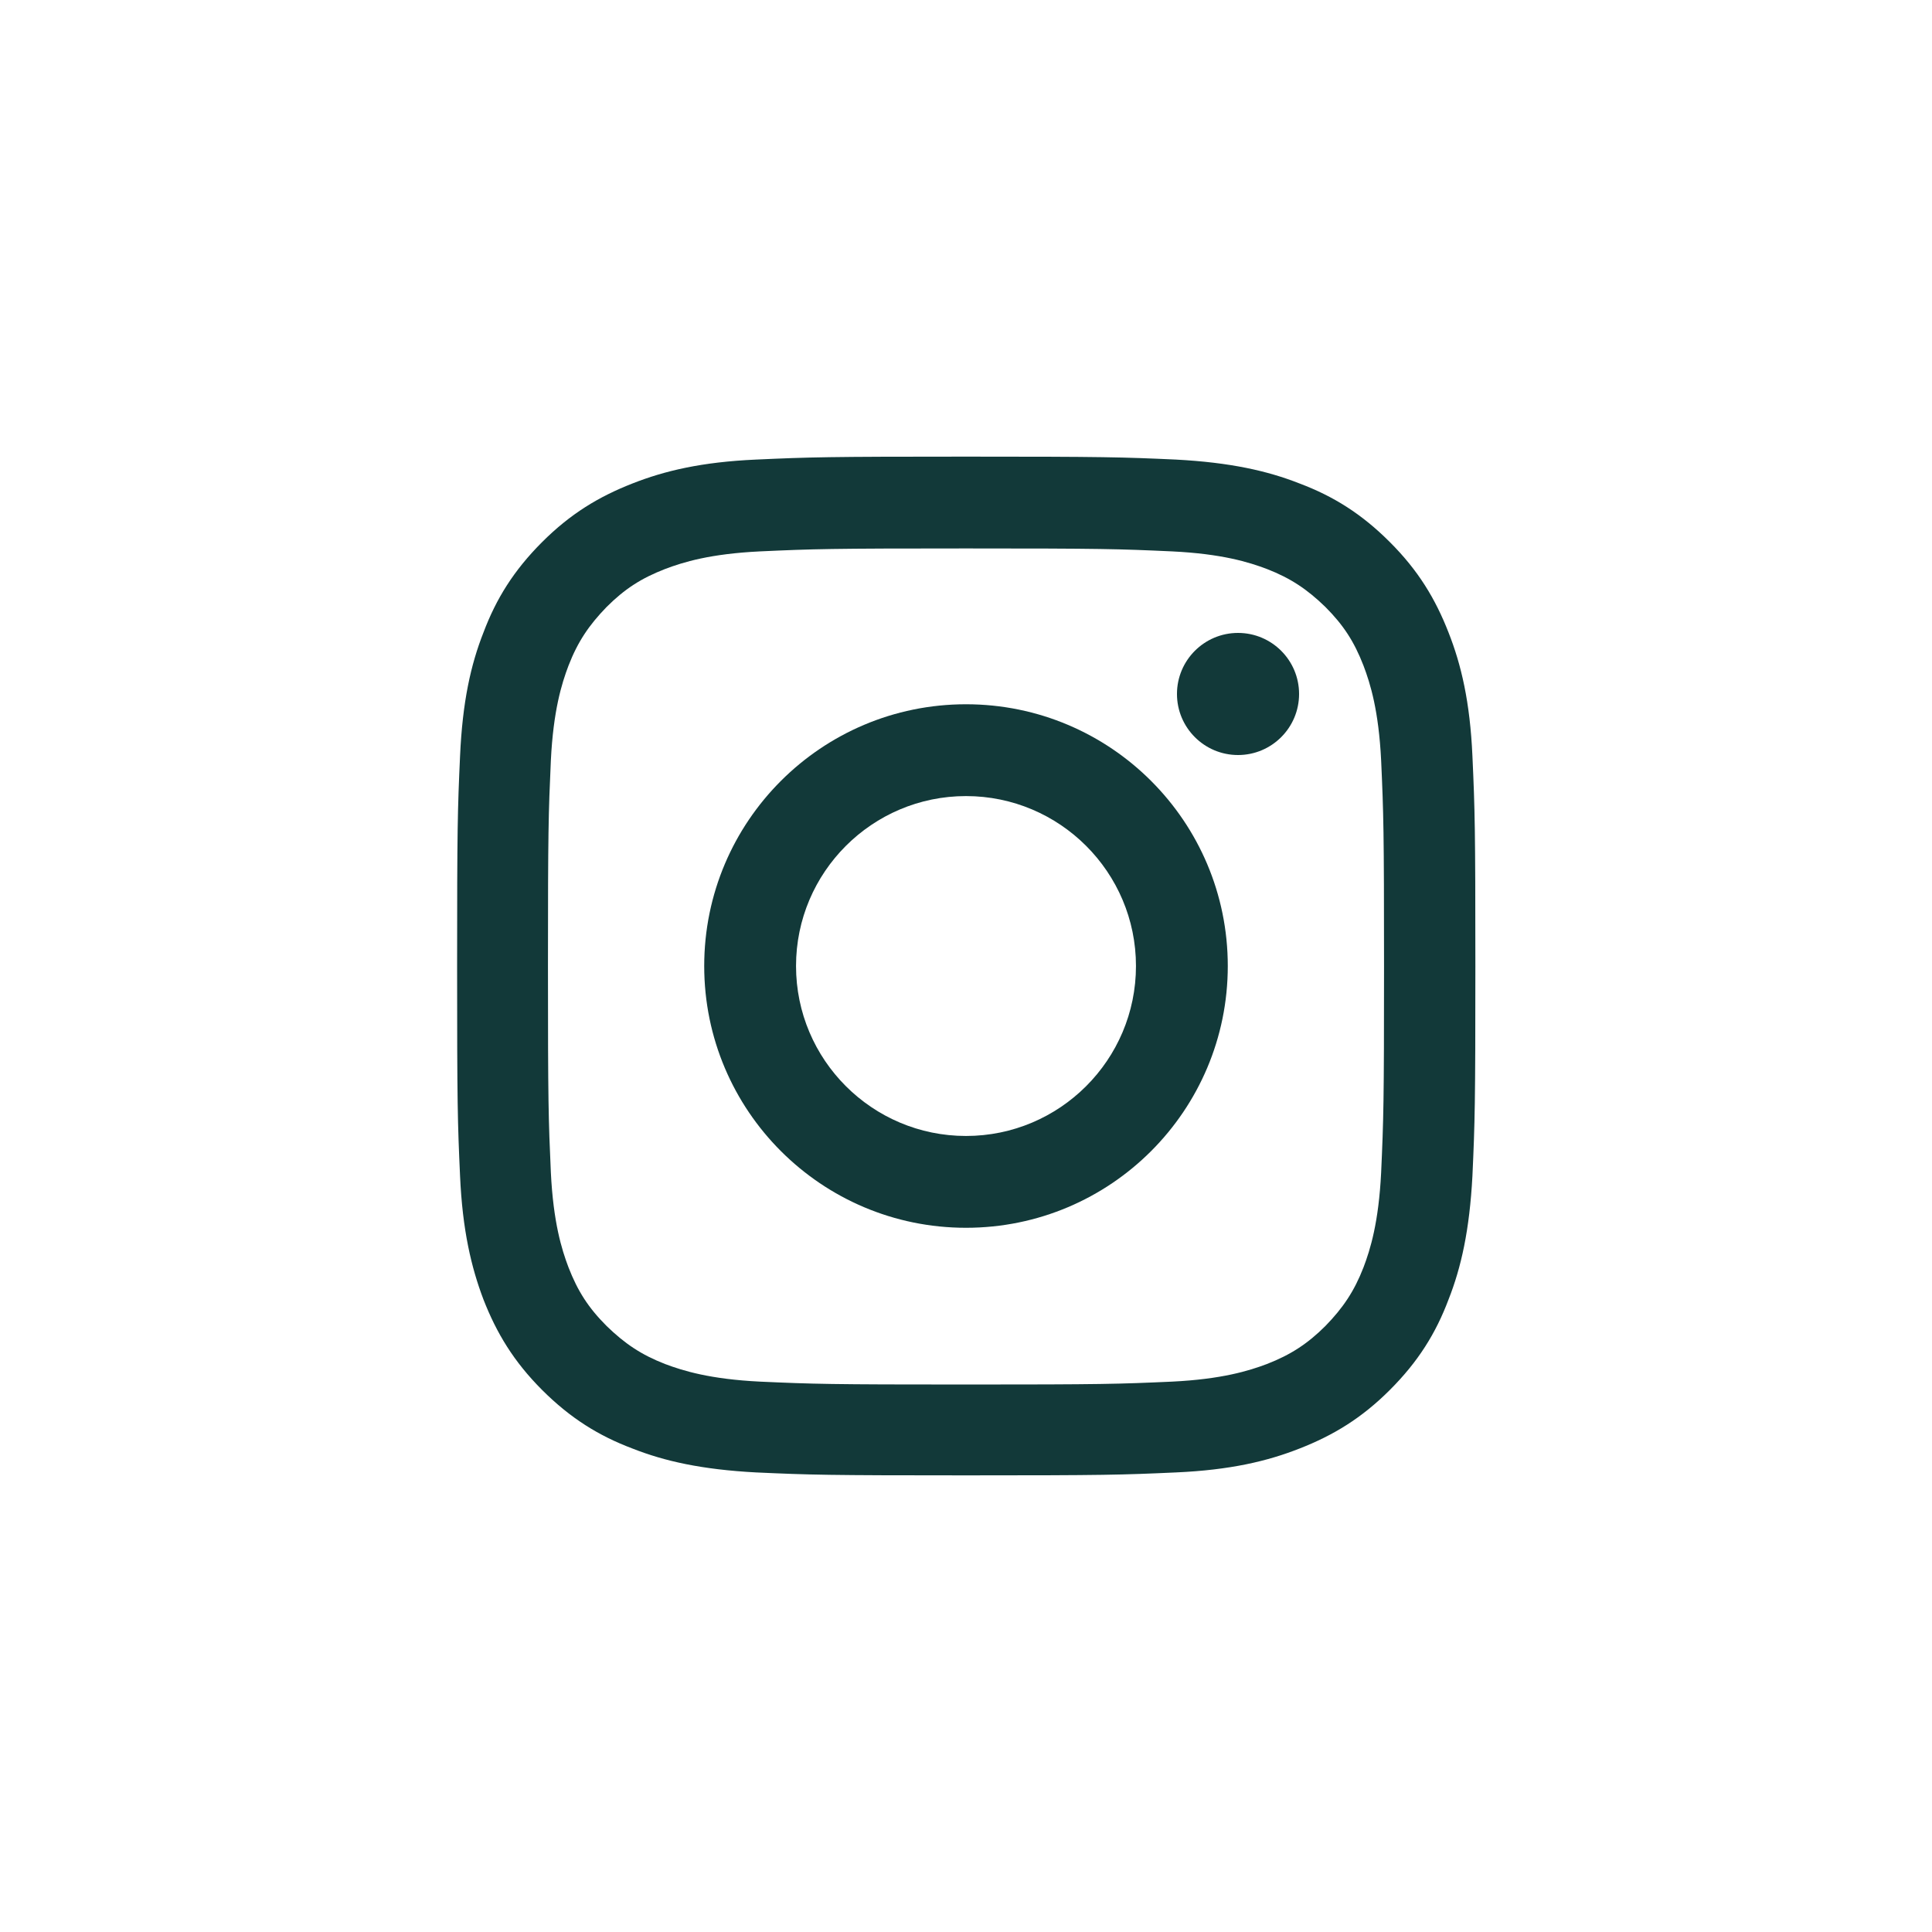
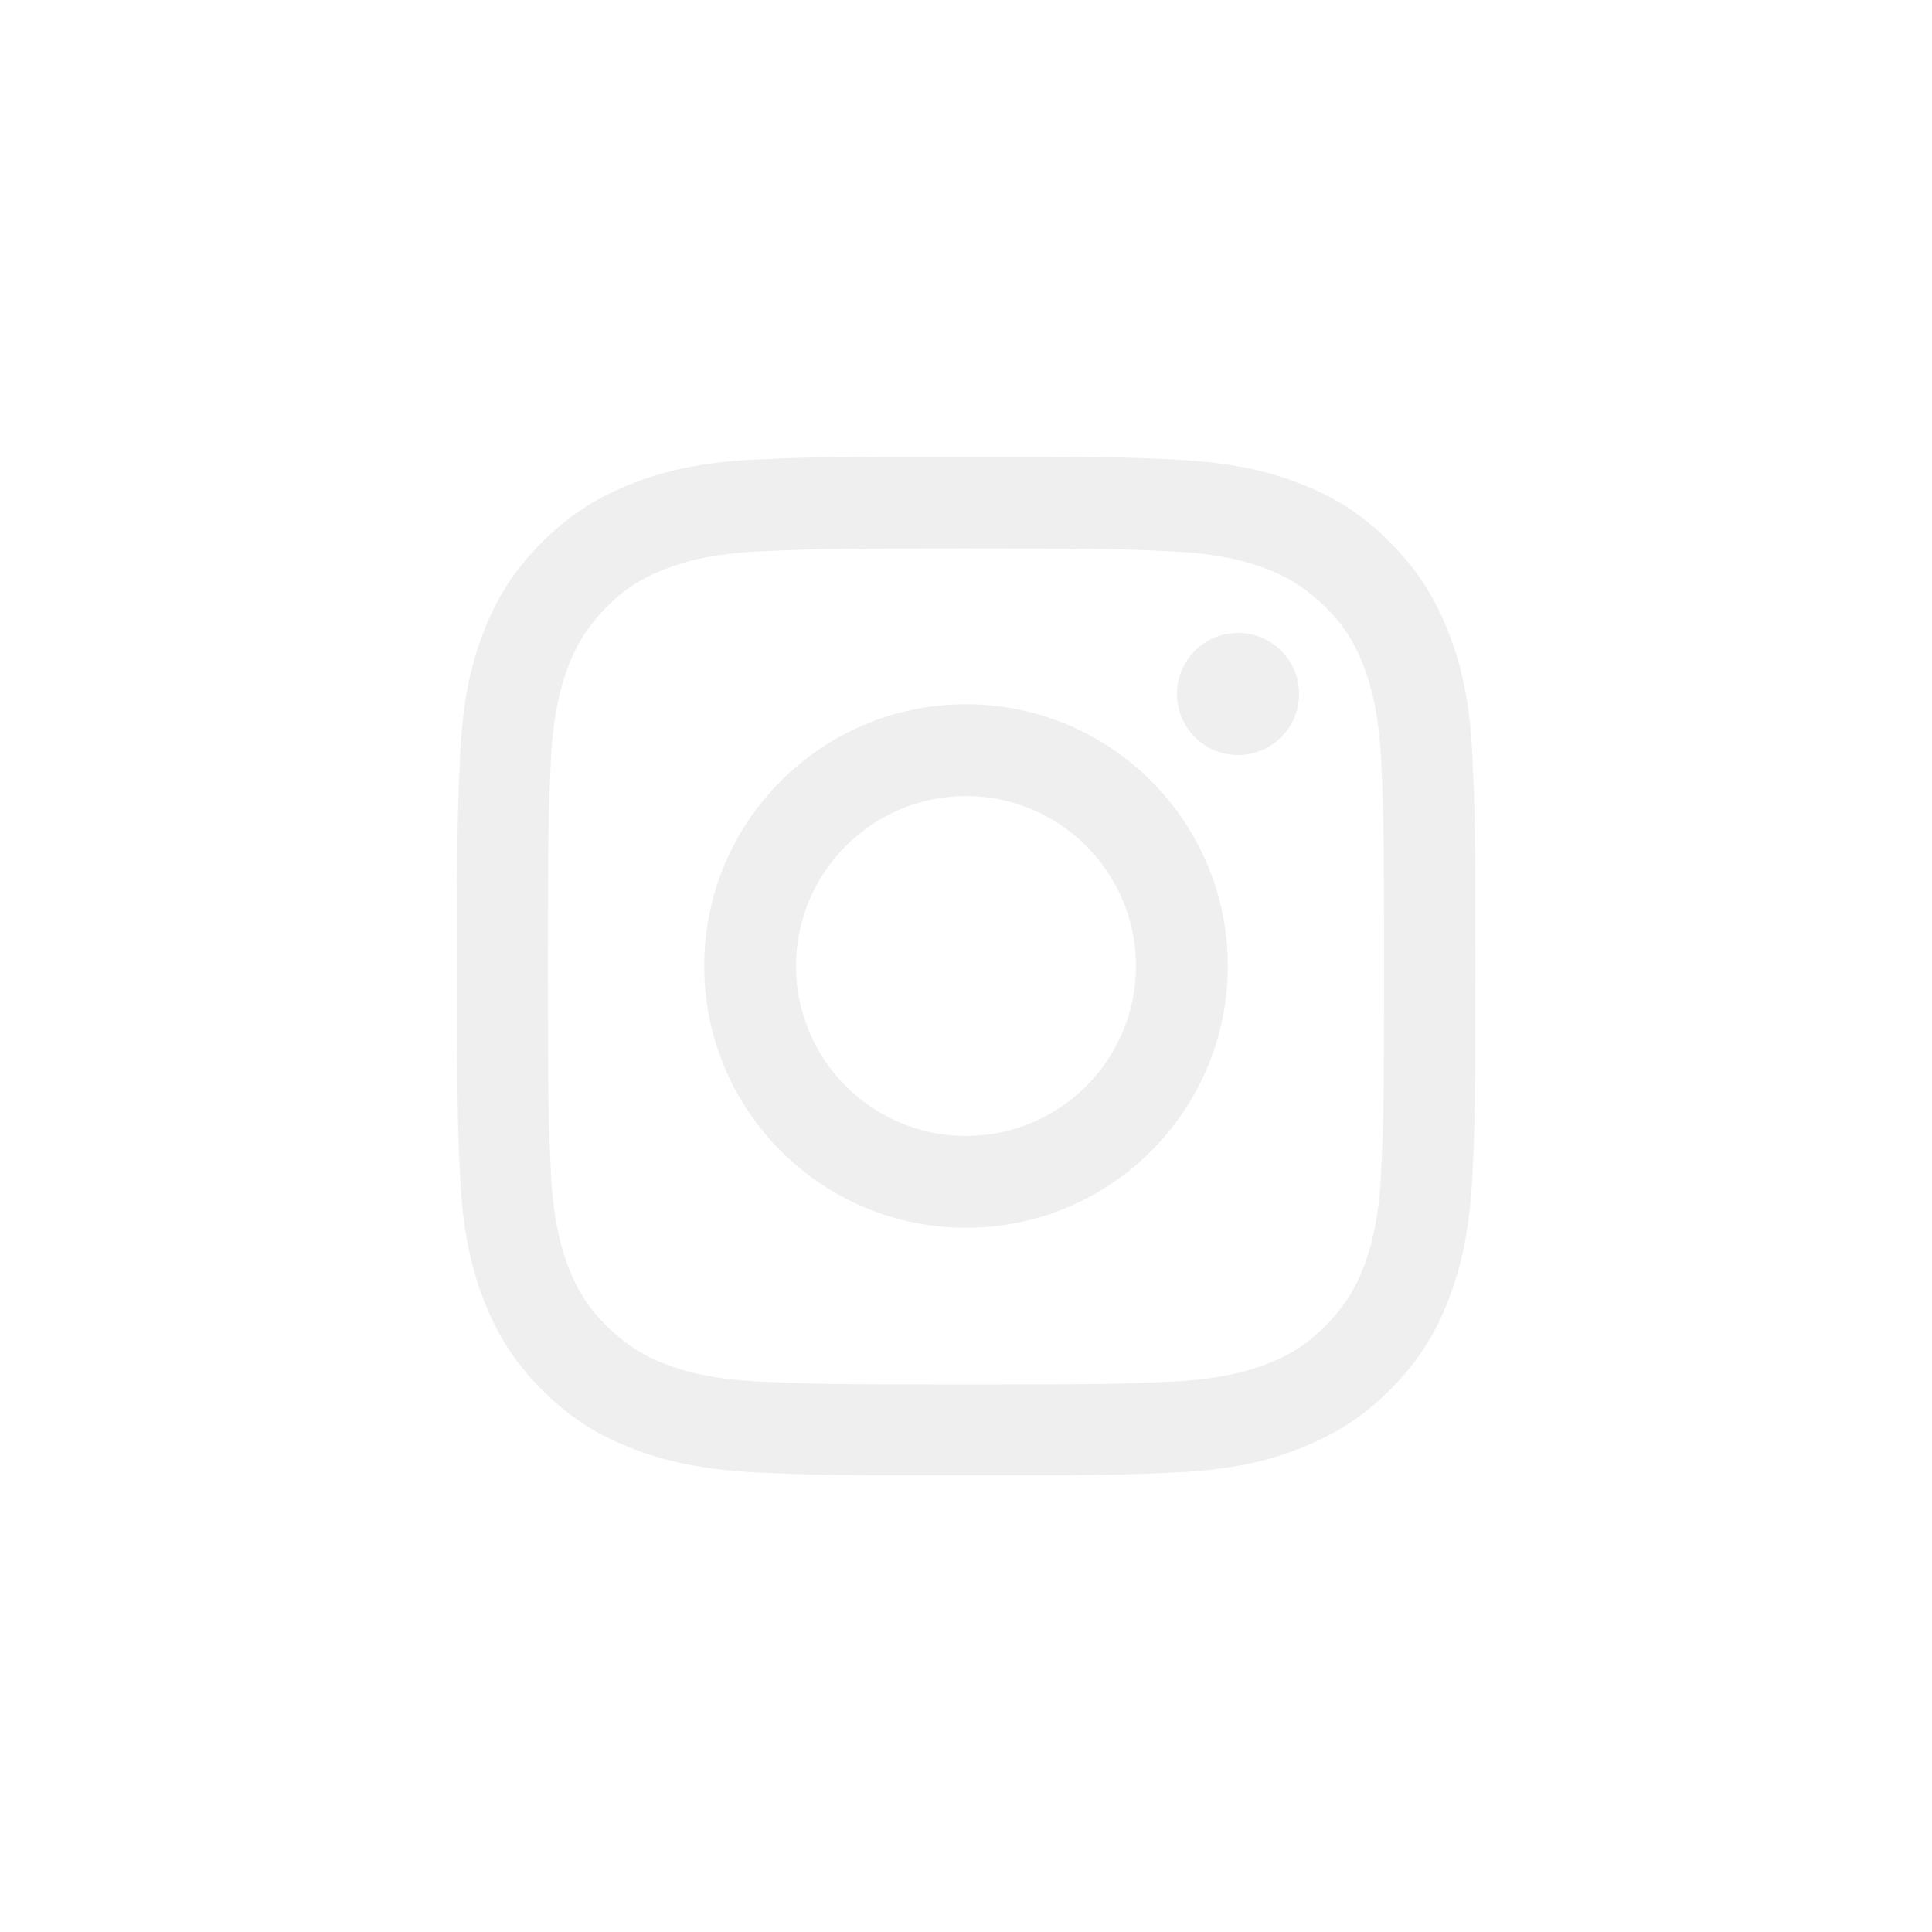
<svg xmlns="http://www.w3.org/2000/svg" width="40" height="40" viewBox="0 0 40 40" fill="none">
-   <g id="INSTAGRAM">
-     <path id="Vector" d="M20 11.355C22.821 11.355 23.155 11.365 24.267 11.416C25.298 11.466 25.854 11.638 26.229 11.78C26.724 11.972 27.068 12.204 27.442 12.568C27.816 12.943 28.038 13.286 28.23 13.782C28.372 14.156 28.544 14.712 28.595 15.743C28.645 16.855 28.655 17.189 28.655 20.01C28.655 22.831 28.645 23.165 28.595 24.277C28.544 25.308 28.372 25.865 28.23 26.239C28.038 26.734 27.806 27.078 27.442 27.452C27.078 27.816 26.724 28.049 26.229 28.241C25.854 28.382 25.298 28.554 24.267 28.605C23.155 28.655 22.821 28.665 20 28.665C17.179 28.665 16.845 28.655 15.733 28.605C14.702 28.554 14.146 28.382 13.771 28.241C13.276 28.049 12.932 27.816 12.558 27.452C12.184 27.078 11.962 26.734 11.77 26.239C11.628 25.865 11.456 25.308 11.405 24.277C11.355 23.165 11.345 22.831 11.345 20.01C11.345 17.189 11.355 16.855 11.405 15.743C11.456 14.712 11.628 14.156 11.77 13.782C11.962 13.286 12.194 12.943 12.558 12.568C12.932 12.194 13.276 11.972 13.771 11.78C14.146 11.638 14.702 11.466 15.733 11.416C16.845 11.365 17.179 11.355 20 11.355ZM20 9.454C17.139 9.454 16.774 9.464 15.652 9.515C14.53 9.565 13.761 9.747 13.094 10.01C12.396 10.283 11.81 10.637 11.223 11.224C10.637 11.81 10.273 12.396 10.01 13.094C9.747 13.761 9.575 14.53 9.525 15.652C9.474 16.775 9.464 17.139 9.464 20C9.464 22.862 9.474 23.226 9.525 24.348C9.575 25.47 9.757 26.239 10.01 26.906C10.283 27.604 10.637 28.19 11.223 28.777C11.81 29.363 12.396 29.727 13.094 29.99C13.761 30.253 14.53 30.425 15.652 30.485C16.774 30.536 17.139 30.546 20 30.546C22.861 30.546 23.226 30.536 24.348 30.485C25.47 30.435 26.239 30.253 26.906 29.99C27.604 29.717 28.19 29.363 28.776 28.777C29.363 28.19 29.727 27.604 29.99 26.906C30.253 26.239 30.425 25.47 30.485 24.348C30.536 23.226 30.546 22.862 30.546 20C30.546 17.139 30.536 16.775 30.485 15.652C30.435 14.53 30.253 13.761 29.99 13.094C29.717 12.396 29.363 11.81 28.776 11.224C28.19 10.637 27.604 10.273 26.906 10.01C26.239 9.747 25.47 9.575 24.348 9.515C23.226 9.464 22.861 9.454 20 9.454Z" fill="#123939" />
-     <path id="Vector_2" d="M20 14.581C17.007 14.581 14.58 17.007 14.58 20C14.58 22.993 17.007 25.42 20 25.42C22.993 25.42 25.42 22.993 25.42 20C25.42 17.007 22.993 14.581 20 14.581ZM20 23.519C18.059 23.519 16.481 21.942 16.481 20C16.481 18.059 18.059 16.482 20 16.482C21.941 16.482 23.519 18.059 23.519 20C23.519 21.942 21.941 23.519 20 23.519Z" fill="#123939" />
-     <path id="Vector_3" d="M26.896 14.368C26.896 15.066 26.33 15.632 25.632 15.632C24.934 15.632 24.368 15.066 24.368 14.368C24.368 13.67 24.934 13.104 25.632 13.104C26.33 13.104 26.896 13.67 26.896 14.368Z" fill="#123939" />
-   </g>
+   <path d="M20 11.355C22.821 11.355 23.155 11.365 24.267 11.416C25.298 11.466 25.854 11.638 26.229 11.78C26.724 11.972 27.068 12.204 27.442 12.568C27.816 12.943 28.038 13.286 28.23 13.782C28.372 14.156 28.544 14.712 28.595 15.743C28.645 16.855 28.655 17.189 28.655 20.01C28.655 22.831 28.645 23.165 28.595 24.277C28.544 25.308 28.372 25.865 28.23 26.239C28.038 26.734 27.806 27.078 27.442 27.452C27.078 27.816 26.724 28.049 26.229 28.241C25.854 28.382 25.298 28.554 24.267 28.605C23.155 28.655 22.821 28.665 20 28.665C17.179 28.665 16.845 28.655 15.733 28.605C14.702 28.554 14.146 28.382 13.771 28.241C13.276 28.049 12.932 27.816 12.558 27.452C12.184 27.078 11.962 26.734 11.77 26.239C11.628 25.865 11.456 25.308 11.405 24.277C11.355 23.165 11.345 22.831 11.345 20.01C11.345 17.189 11.355 16.855 11.405 15.743C11.456 14.712 11.628 14.156 11.77 13.782C11.962 13.286 12.194 12.943 12.558 12.568C12.932 12.194 13.276 11.972 13.771 11.78C14.146 11.638 14.702 11.466 15.733 11.416C16.845 11.365 17.179 11.355 20 11.355ZM20 9.454C17.139 9.454 16.774 9.464 15.652 9.515C14.53 9.565 13.761 9.747 13.094 10.01C12.396 10.283 11.81 10.637 11.223 11.224C10.637 11.81 10.273 12.396 10.01 13.094C9.747 13.761 9.575 14.53 9.525 15.652C9.474 16.775 9.464 17.139 9.464 20C9.464 22.862 9.474 23.226 9.525 24.348C9.575 25.47 9.757 26.239 10.01 26.906C10.283 27.604 10.637 28.19 11.223 28.777C11.81 29.363 12.396 29.727 13.094 29.99C13.761 30.253 14.53 30.425 15.652 30.485C16.774 30.536 17.139 30.546 20 30.546C22.861 30.546 23.226 30.536 24.348 30.485C25.47 30.435 26.239 30.253 26.906 29.99C27.604 29.717 28.19 29.363 28.776 28.777C29.363 28.19 29.727 27.604 29.99 26.906C30.253 26.239 30.425 25.47 30.485 24.348C30.536 23.226 30.546 22.862 30.546 20C30.546 17.139 30.536 16.775 30.485 15.652C30.435 14.53 30.253 13.761 29.99 13.094C29.717 12.396 29.363 11.81 28.776 11.224C28.19 10.637 27.604 10.273 26.906 10.01C26.239 9.747 25.47 9.575 24.348 9.515C23.226 9.464 22.861 9.454 20 9.454Z" fill="#EFEFEF" />
+   <path d="M20 14.581C17.007 14.581 14.58 17.007 14.58 20C14.58 22.993 17.007 25.42 20 25.42C22.993 25.42 25.42 22.993 25.42 20C25.42 17.007 22.993 14.581 20 14.581ZM20 23.519C18.059 23.519 16.481 21.942 16.481 20C16.481 18.059 18.059 16.482 20 16.482C21.941 16.482 23.519 18.059 23.519 20C23.519 21.942 21.941 23.519 20 23.519Z" fill="#EFEFEF" />
+   <path d="M26.896 14.368C26.896 15.066 26.33 15.632 25.632 15.632C24.934 15.632 24.368 15.066 24.368 14.368C24.368 13.67 24.934 13.104 25.632 13.104C26.33 13.104 26.896 13.67 26.896 14.368Z" fill="#EFEFEF" />
</svg>
